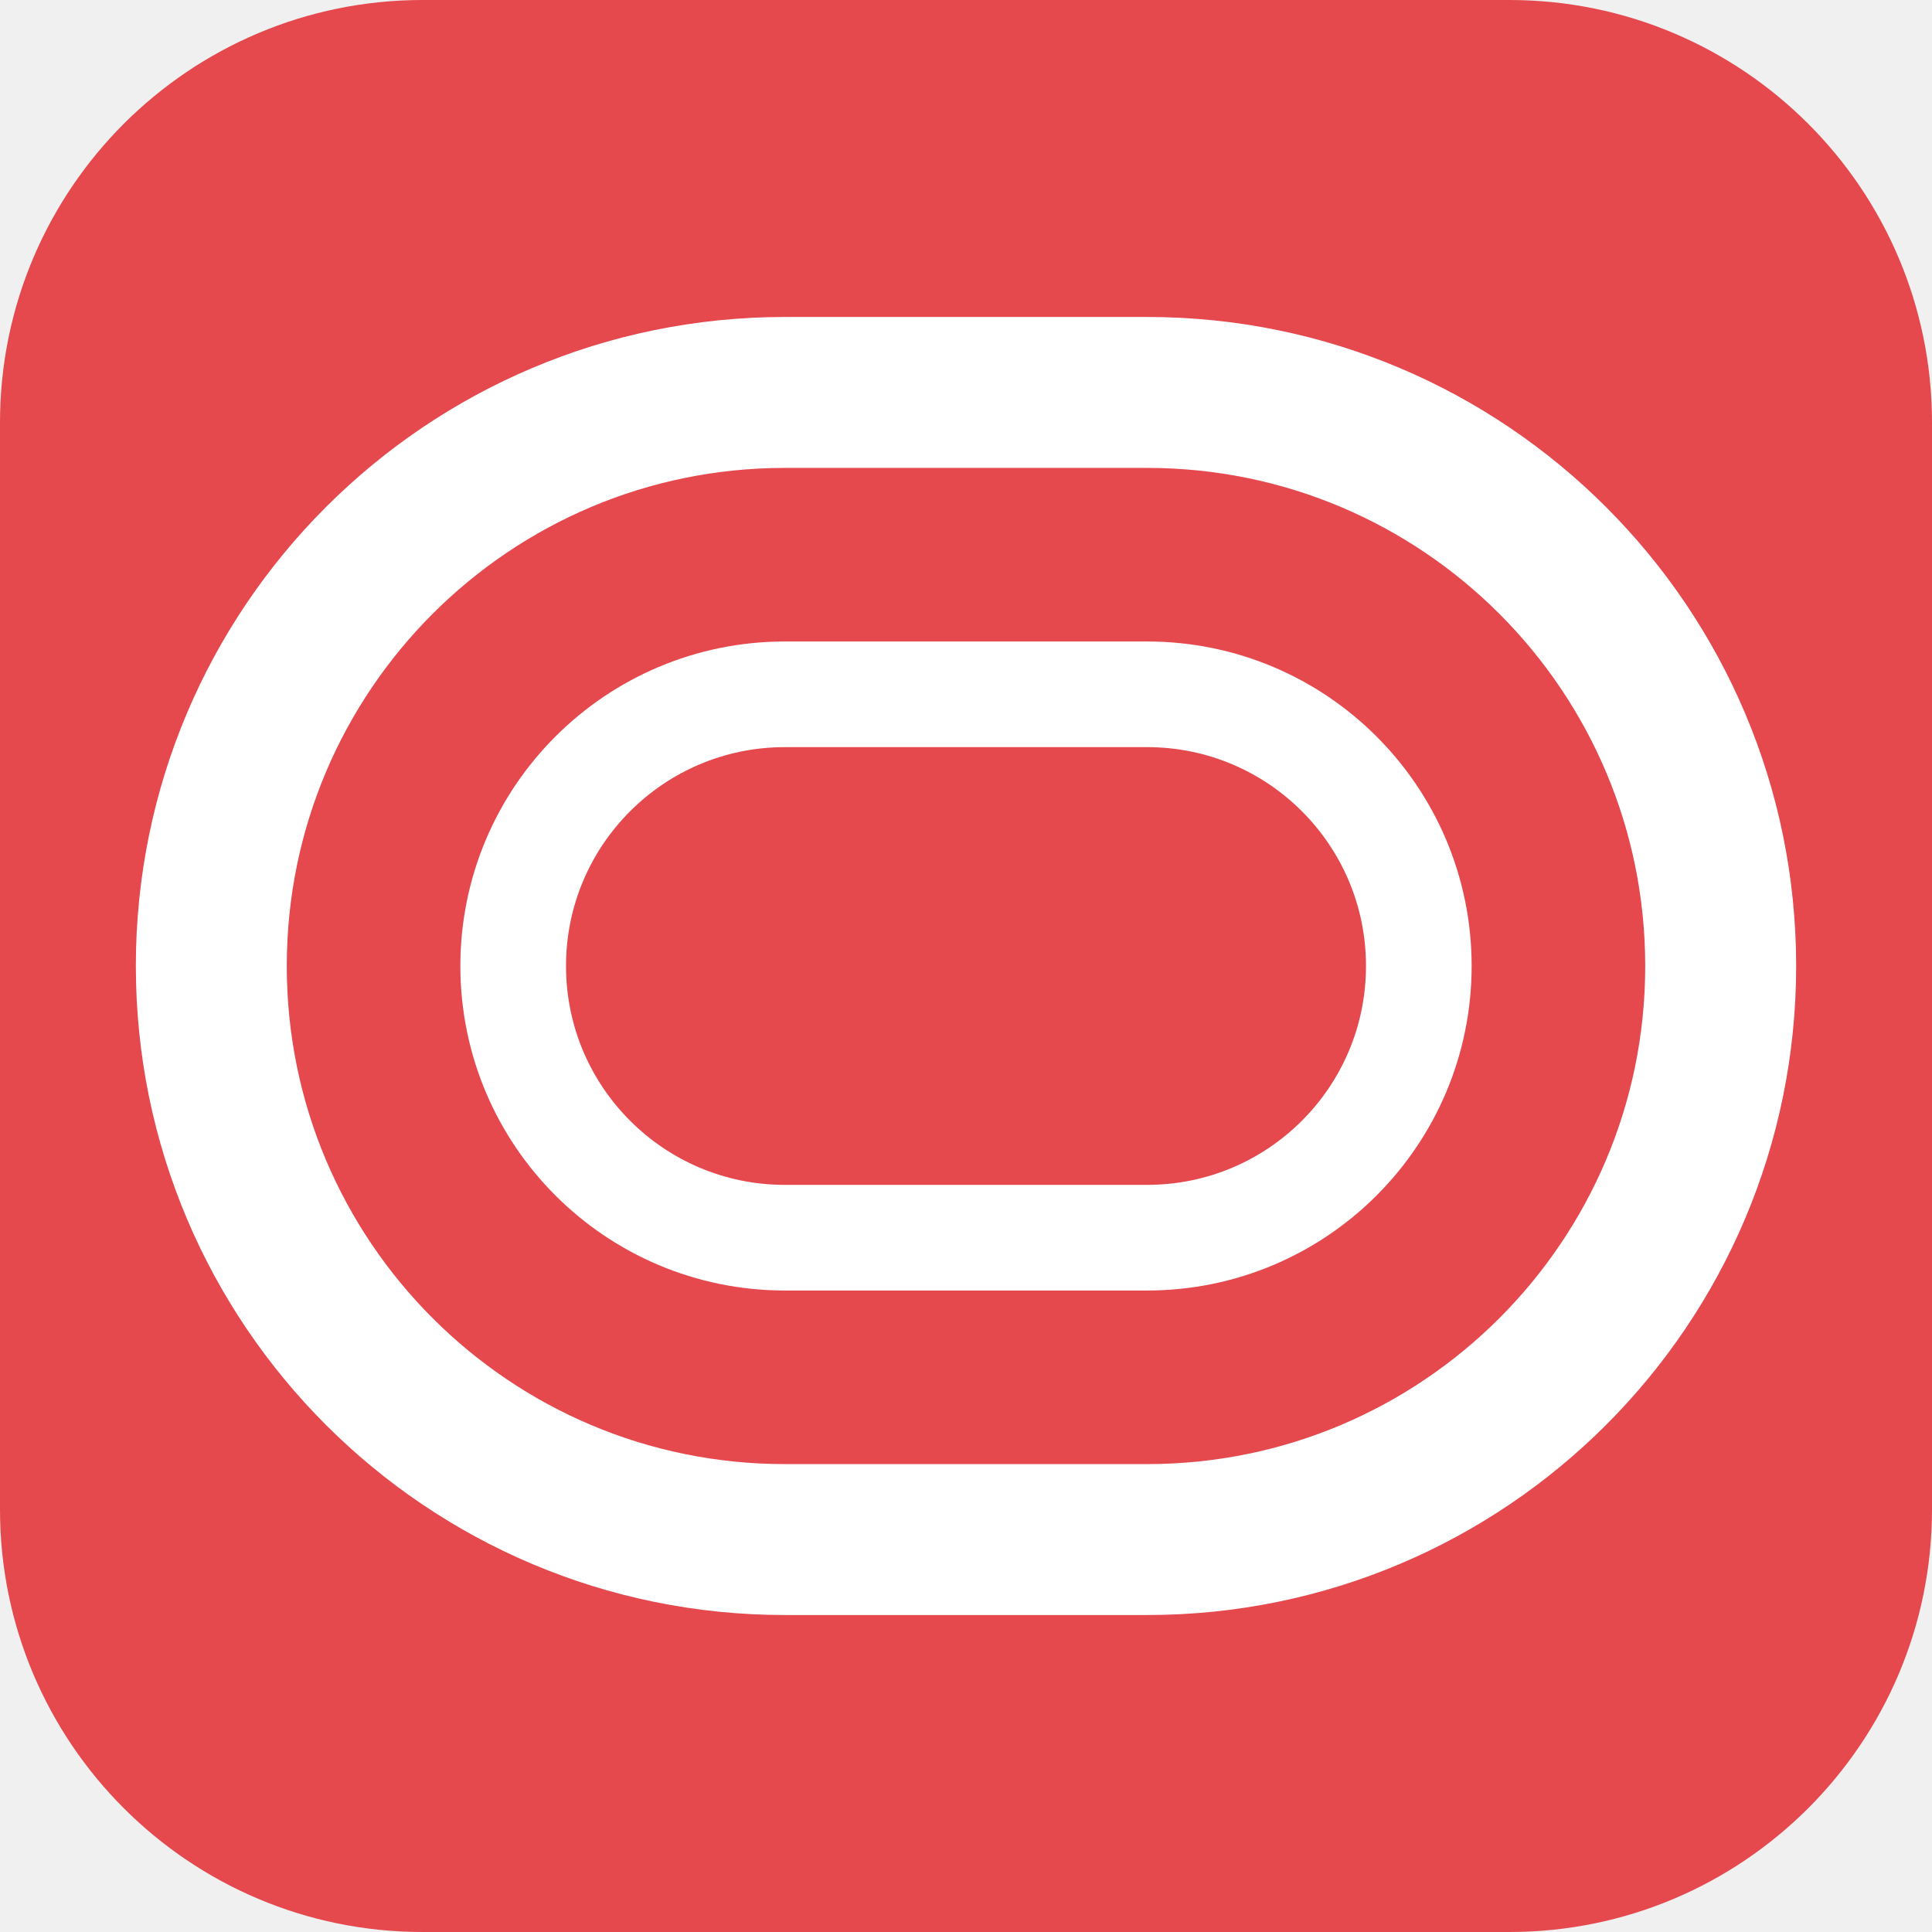
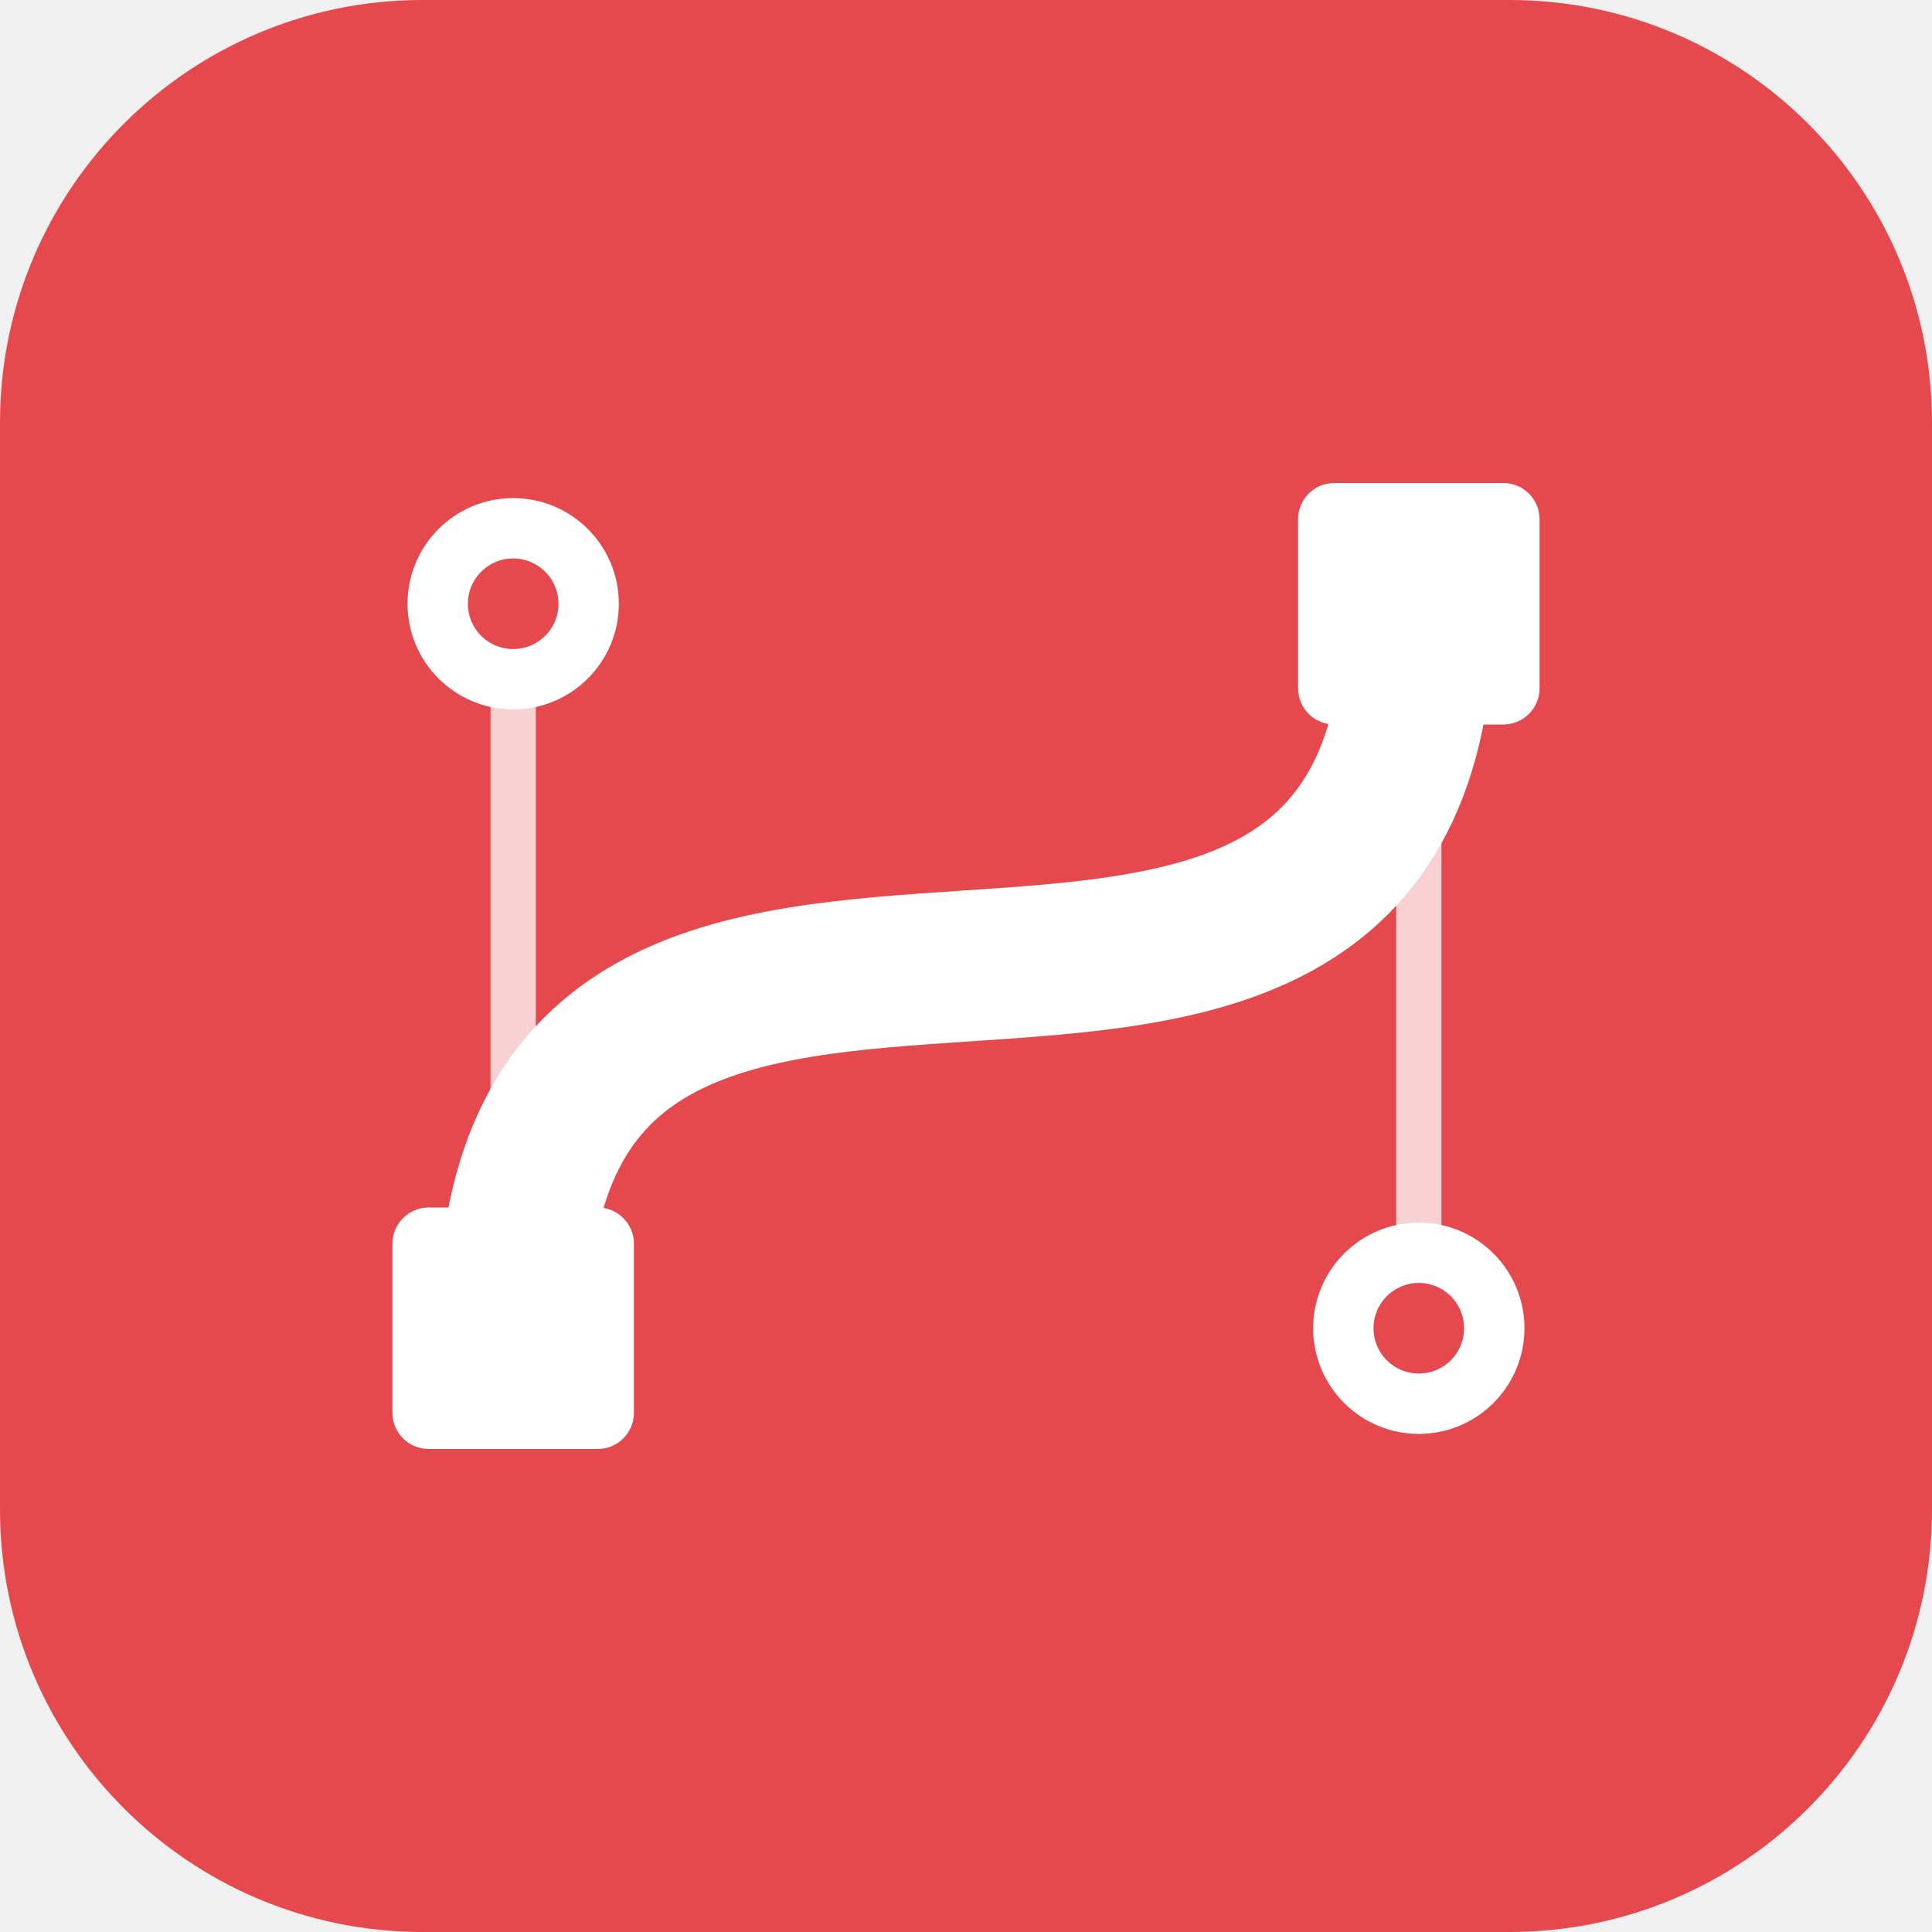
<svg xmlns="http://www.w3.org/2000/svg" viewBox="0 0 64 64">
  <rect width="64" height="64" rx="14" fill="#e5484d" />
-   <rect x="7" y="13" width="50" height="38" rx="19" fill="none" stroke="#ffffff" stroke-width="5" />
-   <rect x="17" y="23" width="30" height="18" rx="9" fill="none" stroke="#ffffff" stroke-width="3.5" />
+   <path d="M17 44 C17 22 47 42 47 20" fill="none" stroke="white" stroke-width="5" stroke-linecap="round" />
+   <g fill="none" stroke="white" stroke-width="1.5" opacity=".75">
+     <path d="M17 44V20M47 20V44" />
+   </g>
+   <g fill="#e5484d" stroke="white" stroke-width="2">
+     <circle cx="17" cy="20" r="2.5" />
+     <circle cx="47" cy="44" r="2.5" />
+   </g>
+   <g fill="white">
+     <rect x="13" y="40" width="8" height="8" rx="1.2" />
+     <rect x="43" y="16" width="8" height="8" rx="1.2" />
+   </g>
</svg>
